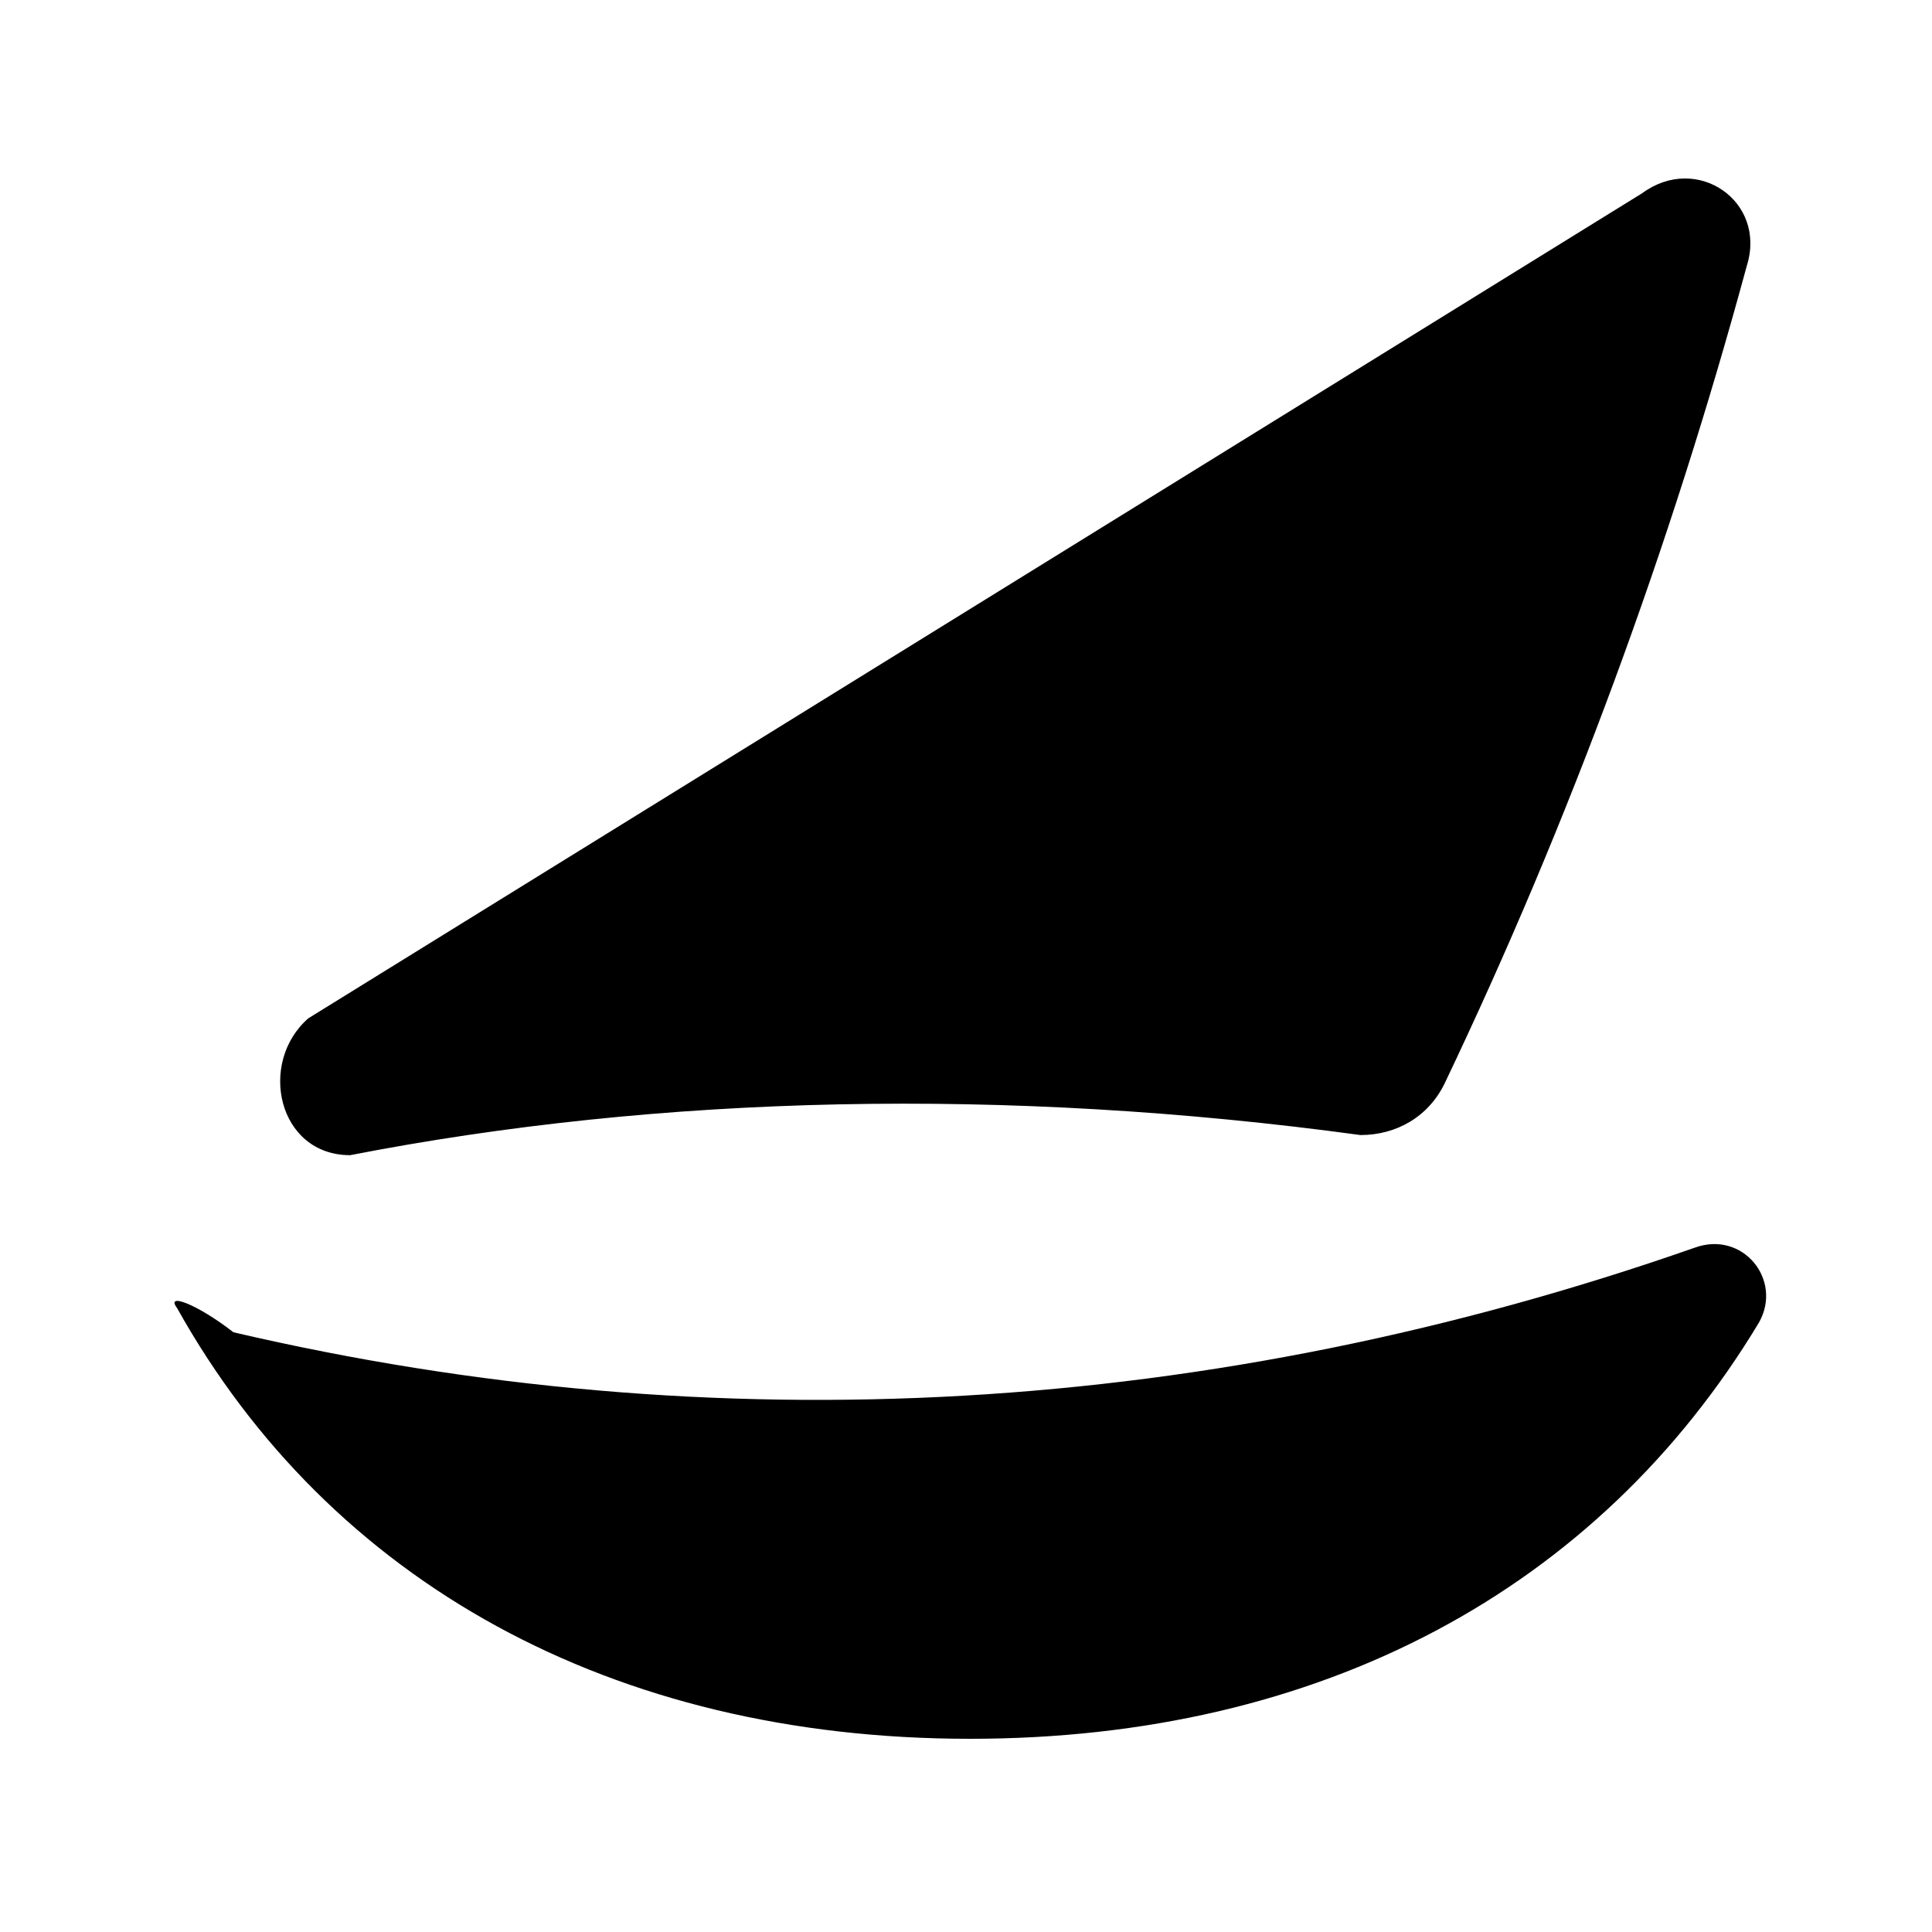
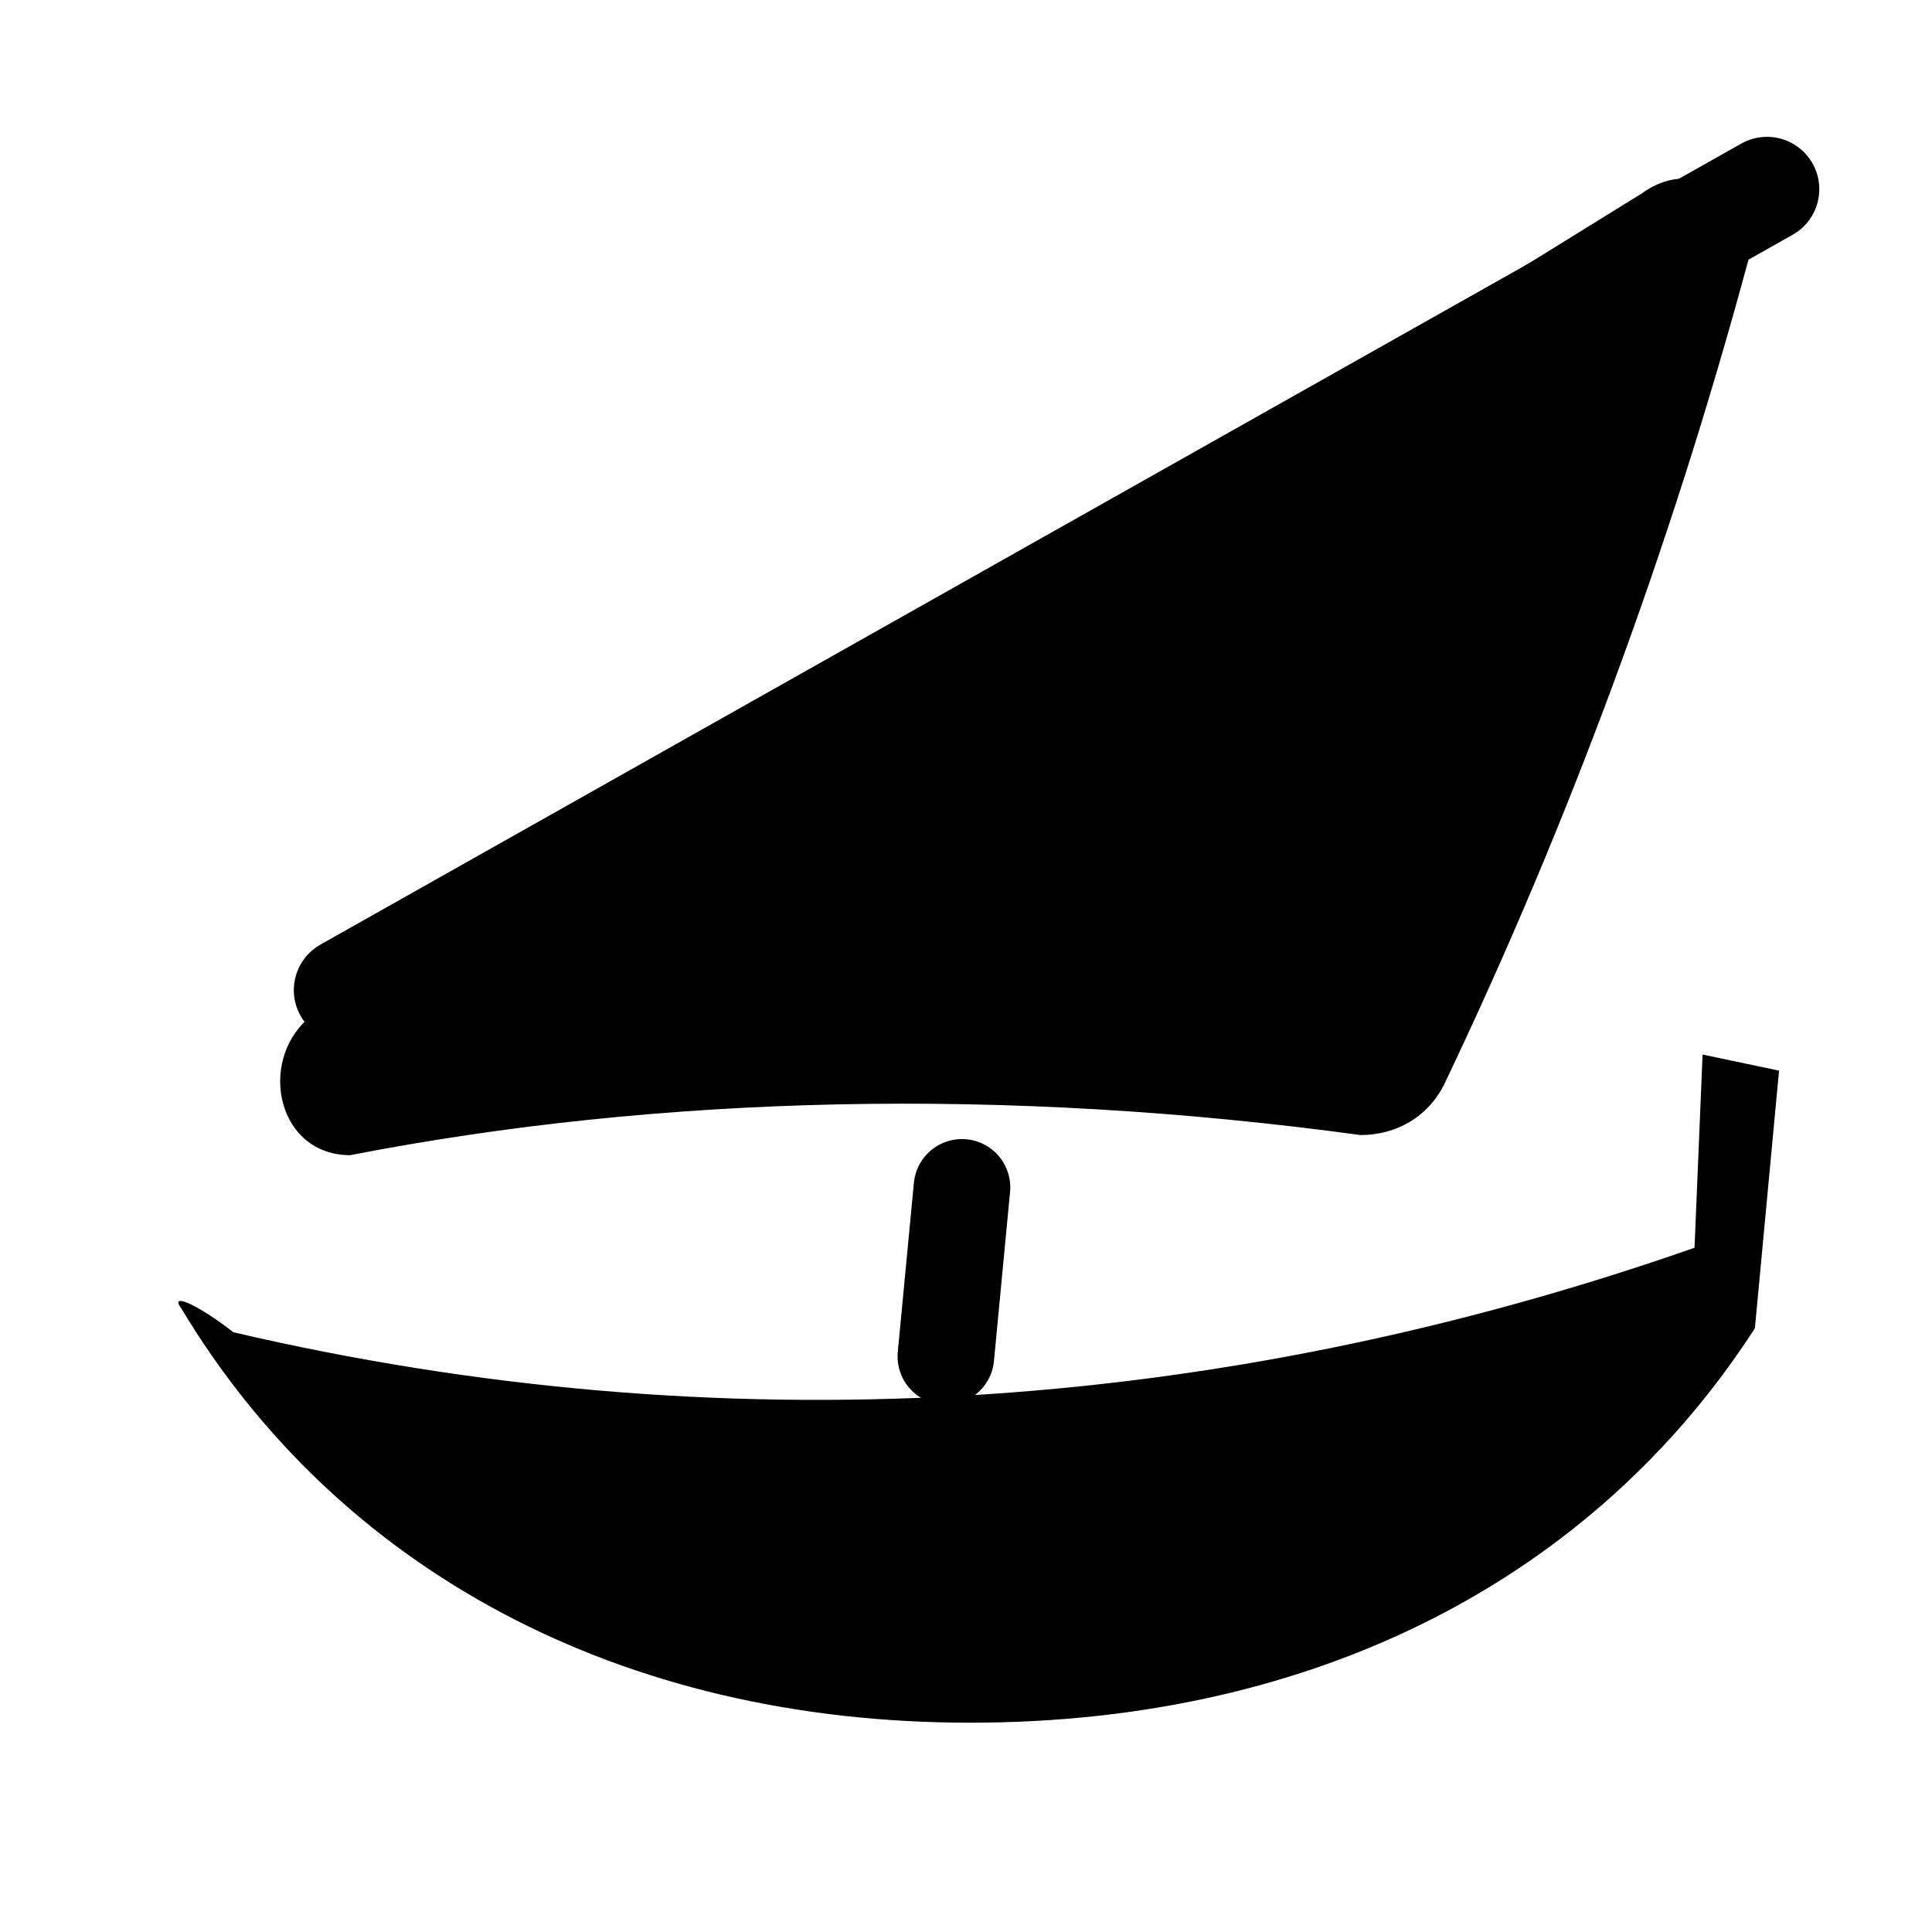
<svg xmlns="http://www.w3.org/2000/svg" viewBox="0 0 24 24" role="img" aria-label="المهلب — Almuhallab">
  <path fill="currentColor" d="M20.4 2.4C21.08 1.9 21.95 2.5 21.7 3.3 20.75 6.8 19.5 10.2 17.95 13.45 17.75 13.87 17.35 14.1 16.9 14.1 12.5 13.5 8.2 13.6 4.35 14.35 3.45 14.35 3.2 13.2 3.83 12.65Z" />
-   <path fill="currentColor" d="M2.9 16.55C8.9 17.95 15.05 17.6 21.05 15.5 21.65 15.28 22.15 15.9 21.85 16.43 19.85 19.75 16.4 21.6 12.05 21.6 7.6 21.6 4.1 19.65 2.2 16.25 2.05 16.05 2.45 16.2 2.9 16.55Z" />
+   <path fill="none" stroke="currentColor" stroke-width="1.3" stroke-linecap="round" d="M4.3 12.3 21.95 2.35" />
+   <path fill="none" stroke="currentColor" stroke-width="1.2" stroke-linecap="round" d="M11.75 16.85 11.95 14.75" />
+   <path fill="currentColor" d="M2.9 16.55C8.9 17.95 15.05 17.6 21.05 15.5L21.15 13.1 22.1 13.3 21.8 16.5C19.8 19.6 16.35 21.4 12.05 21.4 7.7 21.4 4.2 19.5 2.25 16.25 2.1 16.05 2.45 16.2 2.9 16.55Z" />
</svg>
